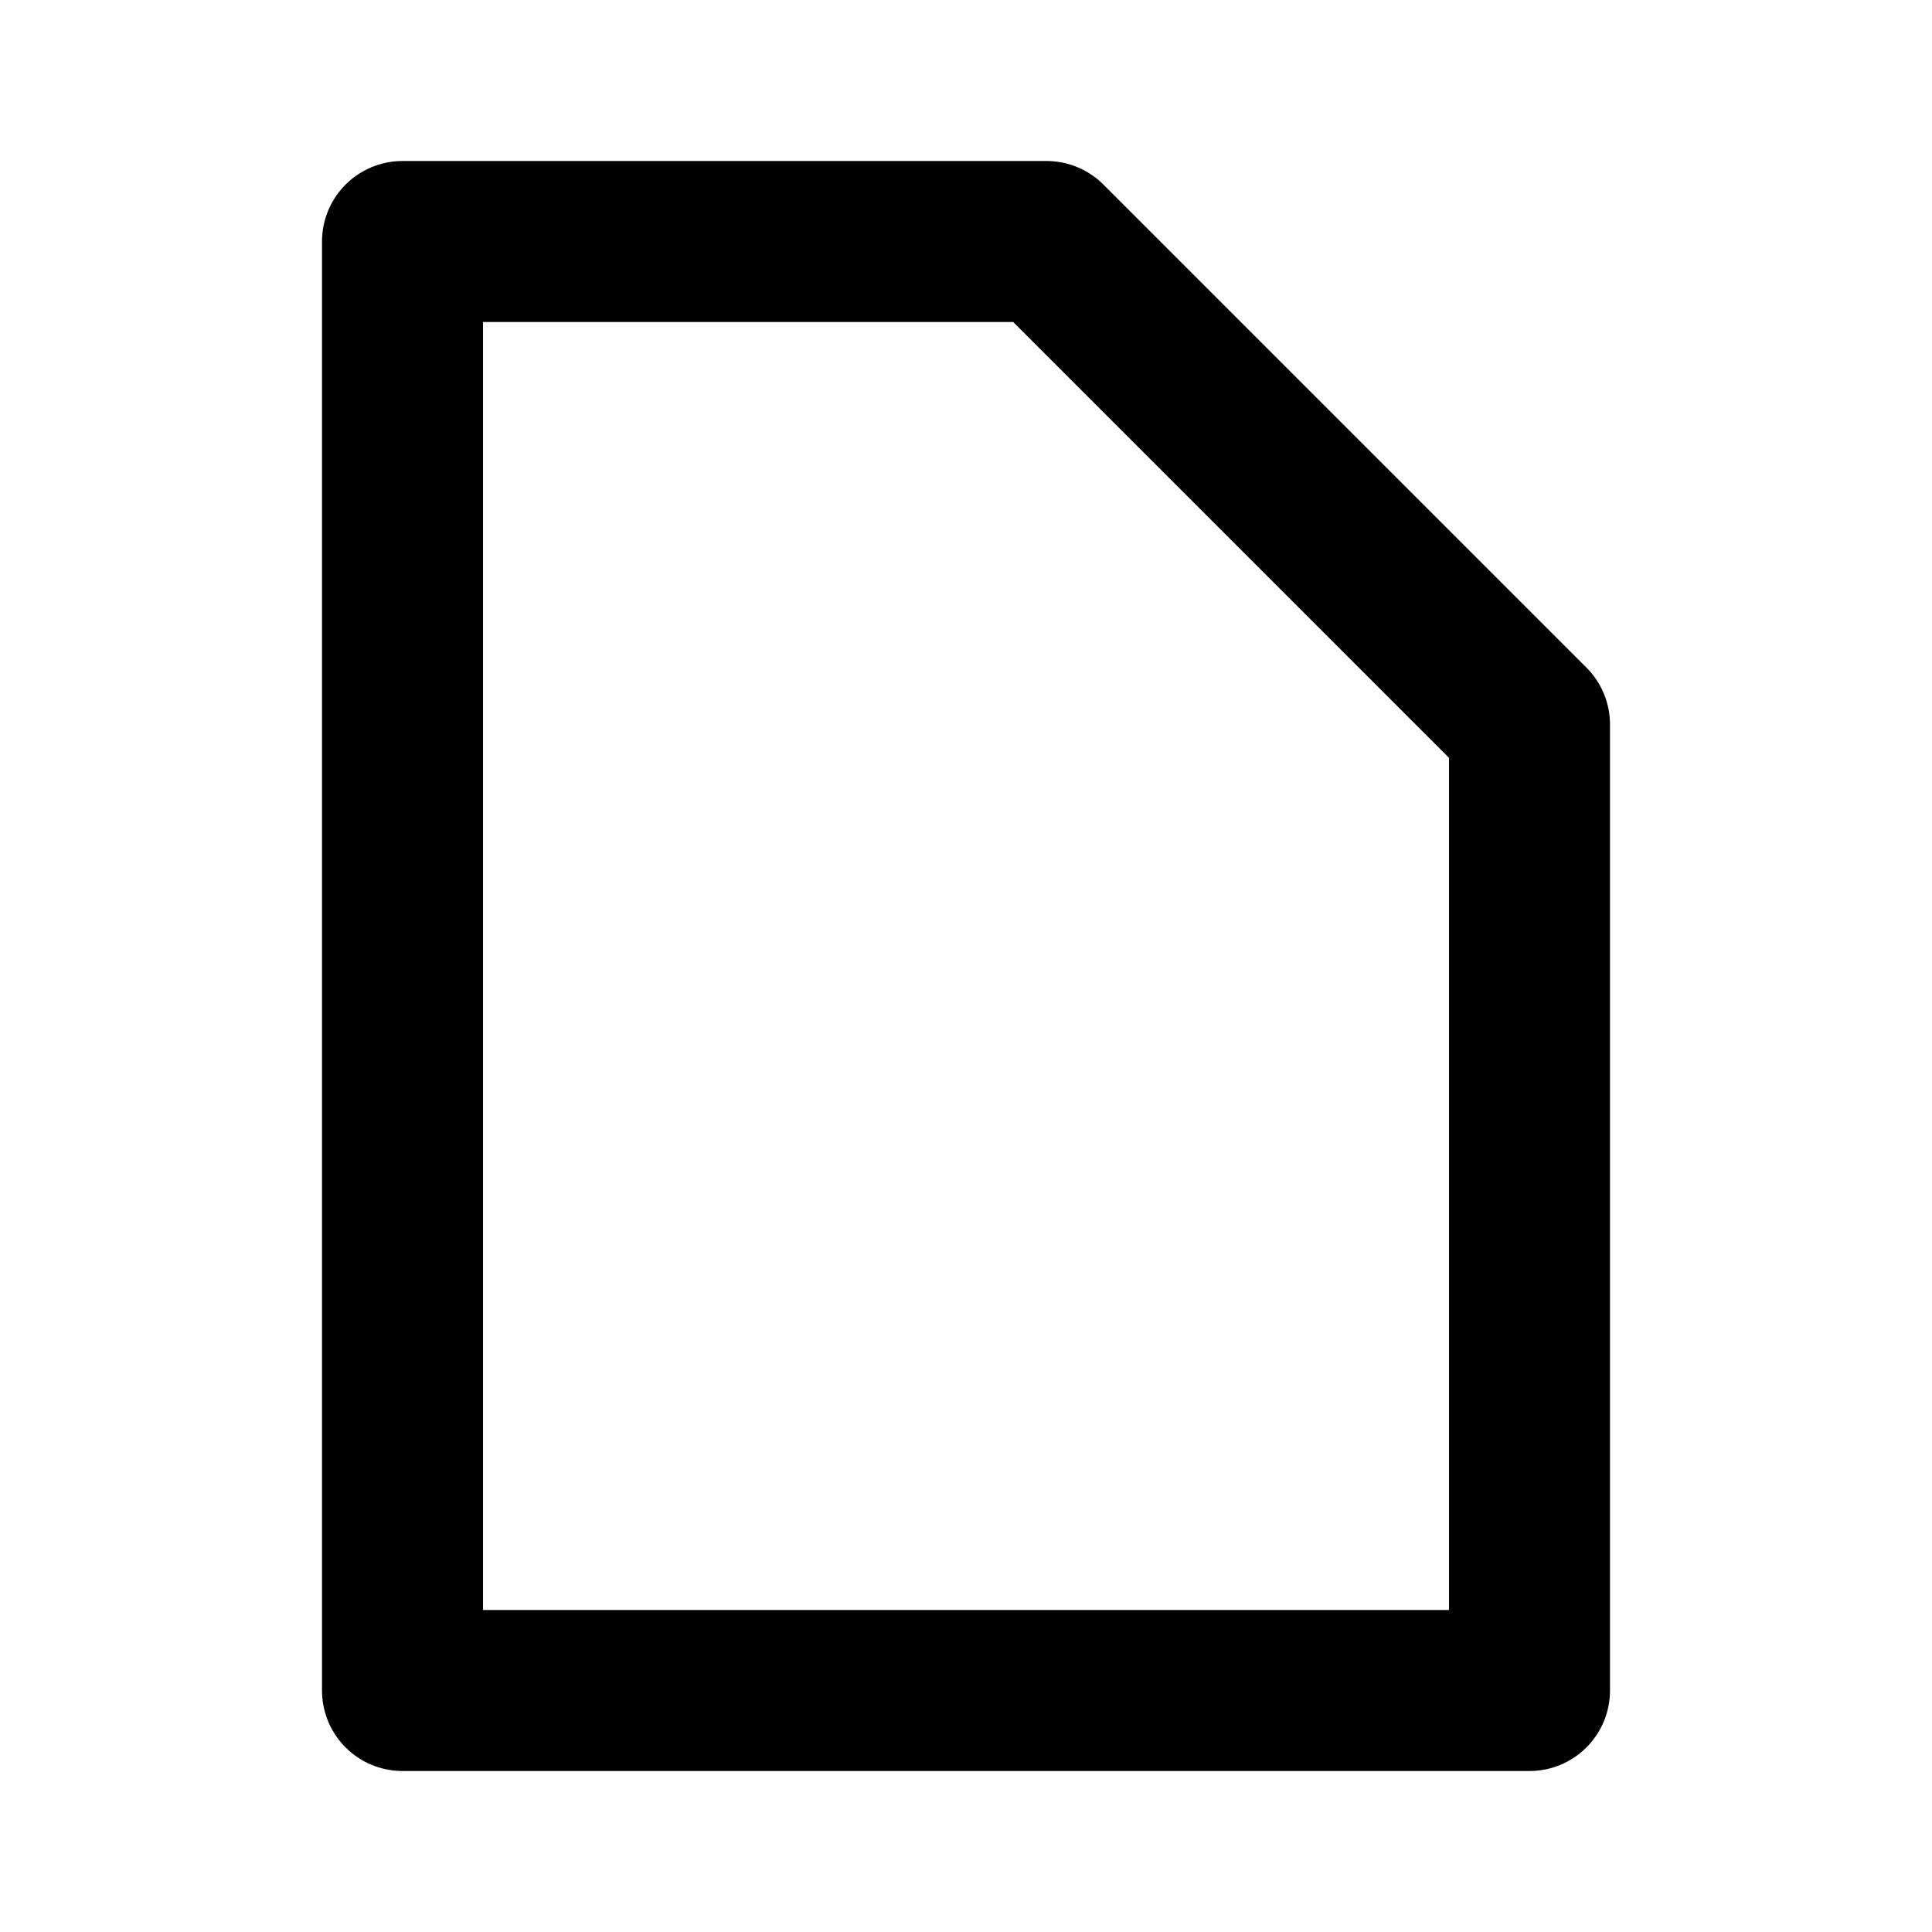
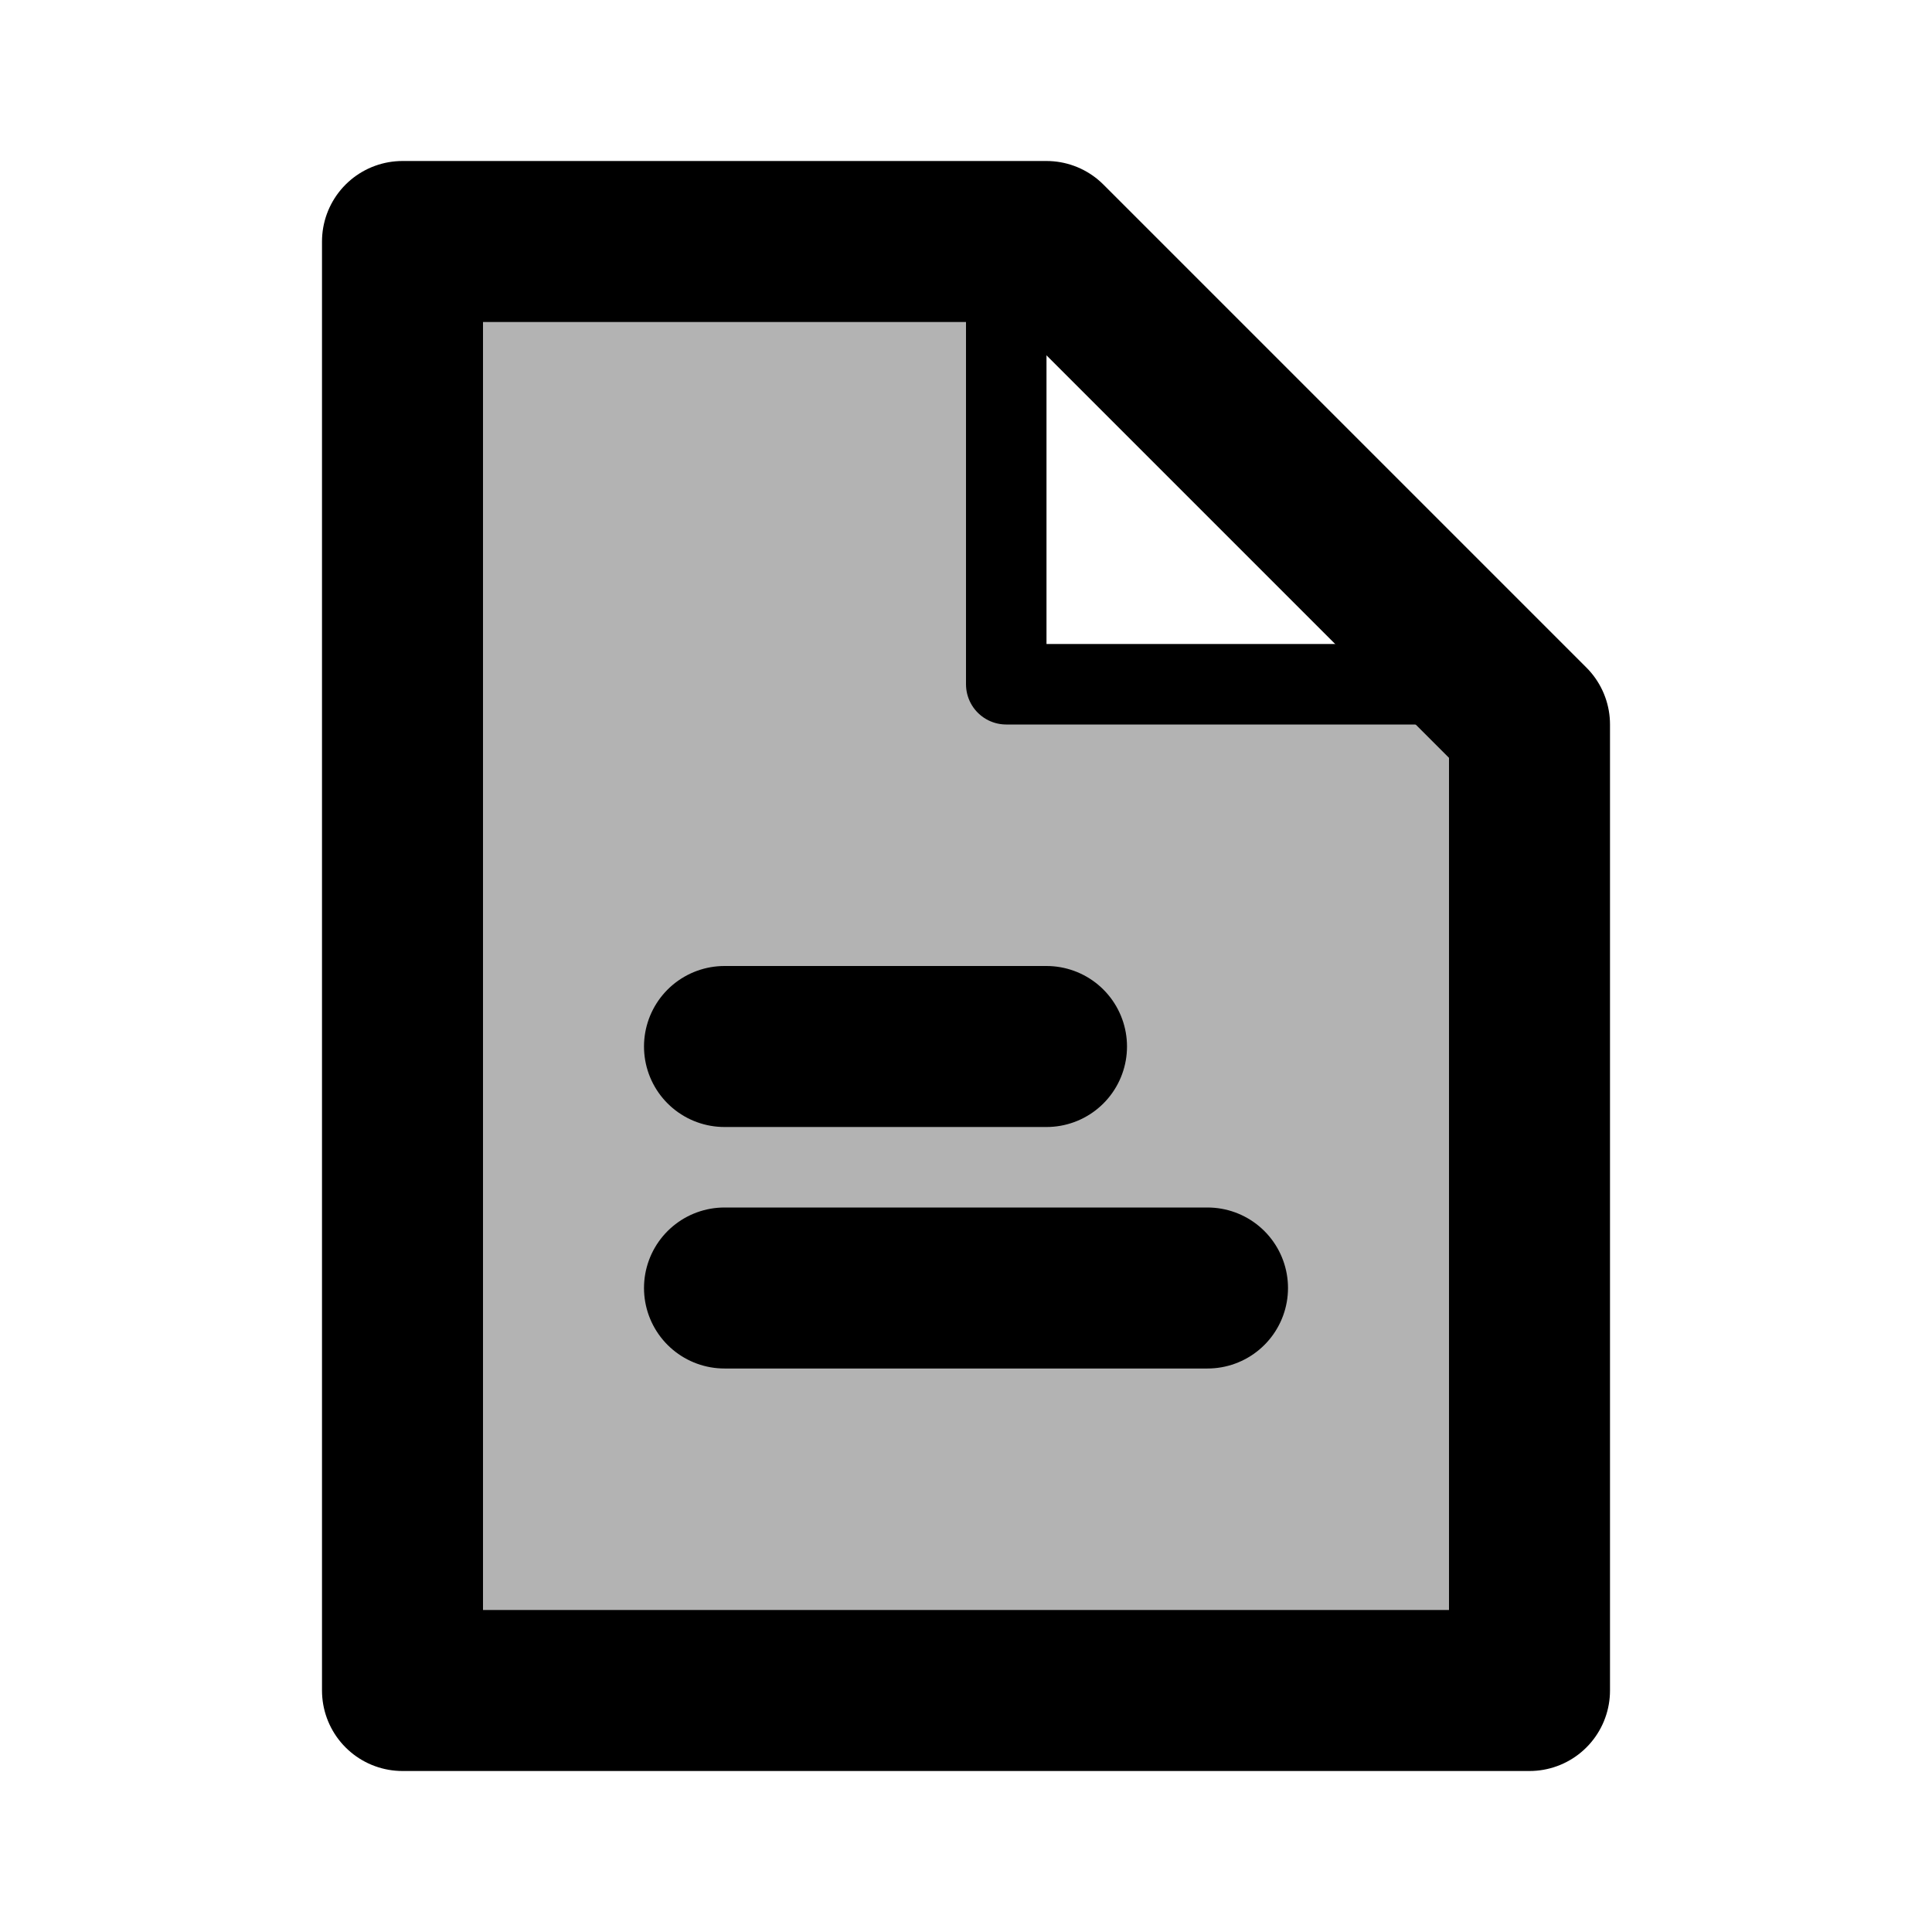
<svg xmlns="http://www.w3.org/2000/svg" width="1em" height="1em" viewBox="0 0 24 24">
  <path d="M0 0h24v24H0z" fill="none" />
-   <path fill="currentColor" fill-opacity="0" d="M5 3h7.5v5.5h6.5v12.5h-14v-18Z">
-     <animate fill="freeze" attributeName="fill-opacity" begin="1.3s" dur="0.15s" to=".3" />
-   </path>
+   <path fill="currentColor" fill-opacity="0.3" d="M5 3h7.5v5.5h6.5v12.5h-14v-18Z" />
  <g fill="none" stroke="currentColor" stroke-linecap="round" stroke-linejoin="round">
-     <path stroke-dasharray="64" stroke-width="2" d="M13 3l6 6v12h-14v-18h8">
-       <animate fill="freeze" attributeName="stroke-dashoffset" dur="0.6s" values="64;0" />
-     </path>
-     <path stroke-dasharray="14" stroke-dashoffset="14" d="M12.5 3v5.5h6.5">
-       <animate fill="freeze" attributeName="stroke-dashoffset" begin="0.7s" dur="0.2s" to="0" />
-     </path>
+     <path stroke-dasharray="64" stroke-dashoffset="0" stroke-width="2" d="M13 3l6 6v12h-14v-18h8" />
+     <path stroke-dasharray="14" stroke-dashoffset="0" d="M12.5 3v5.5h6.5" />
    <g stroke-width="2">
-       <path stroke-dasharray="6" stroke-dashoffset="6" d="M9 13h4">
-         <animate fill="freeze" attributeName="stroke-dashoffset" begin="0.9s" dur="0.2s" to="0" />
-       </path>
-       <path stroke-dasharray="8" stroke-dashoffset="8" d="M9 16h6">
-         <animate fill="freeze" attributeName="stroke-dashoffset" begin="1.1s" dur="0.2s" to="0" />
-       </path>
+       <path stroke-dasharray="6" stroke-dashoffset="0" d="M9 13h4" />
+       <path stroke-dasharray="8" stroke-dashoffset="0" d="M9 16h6" />
    </g>
  </g>
</svg>
